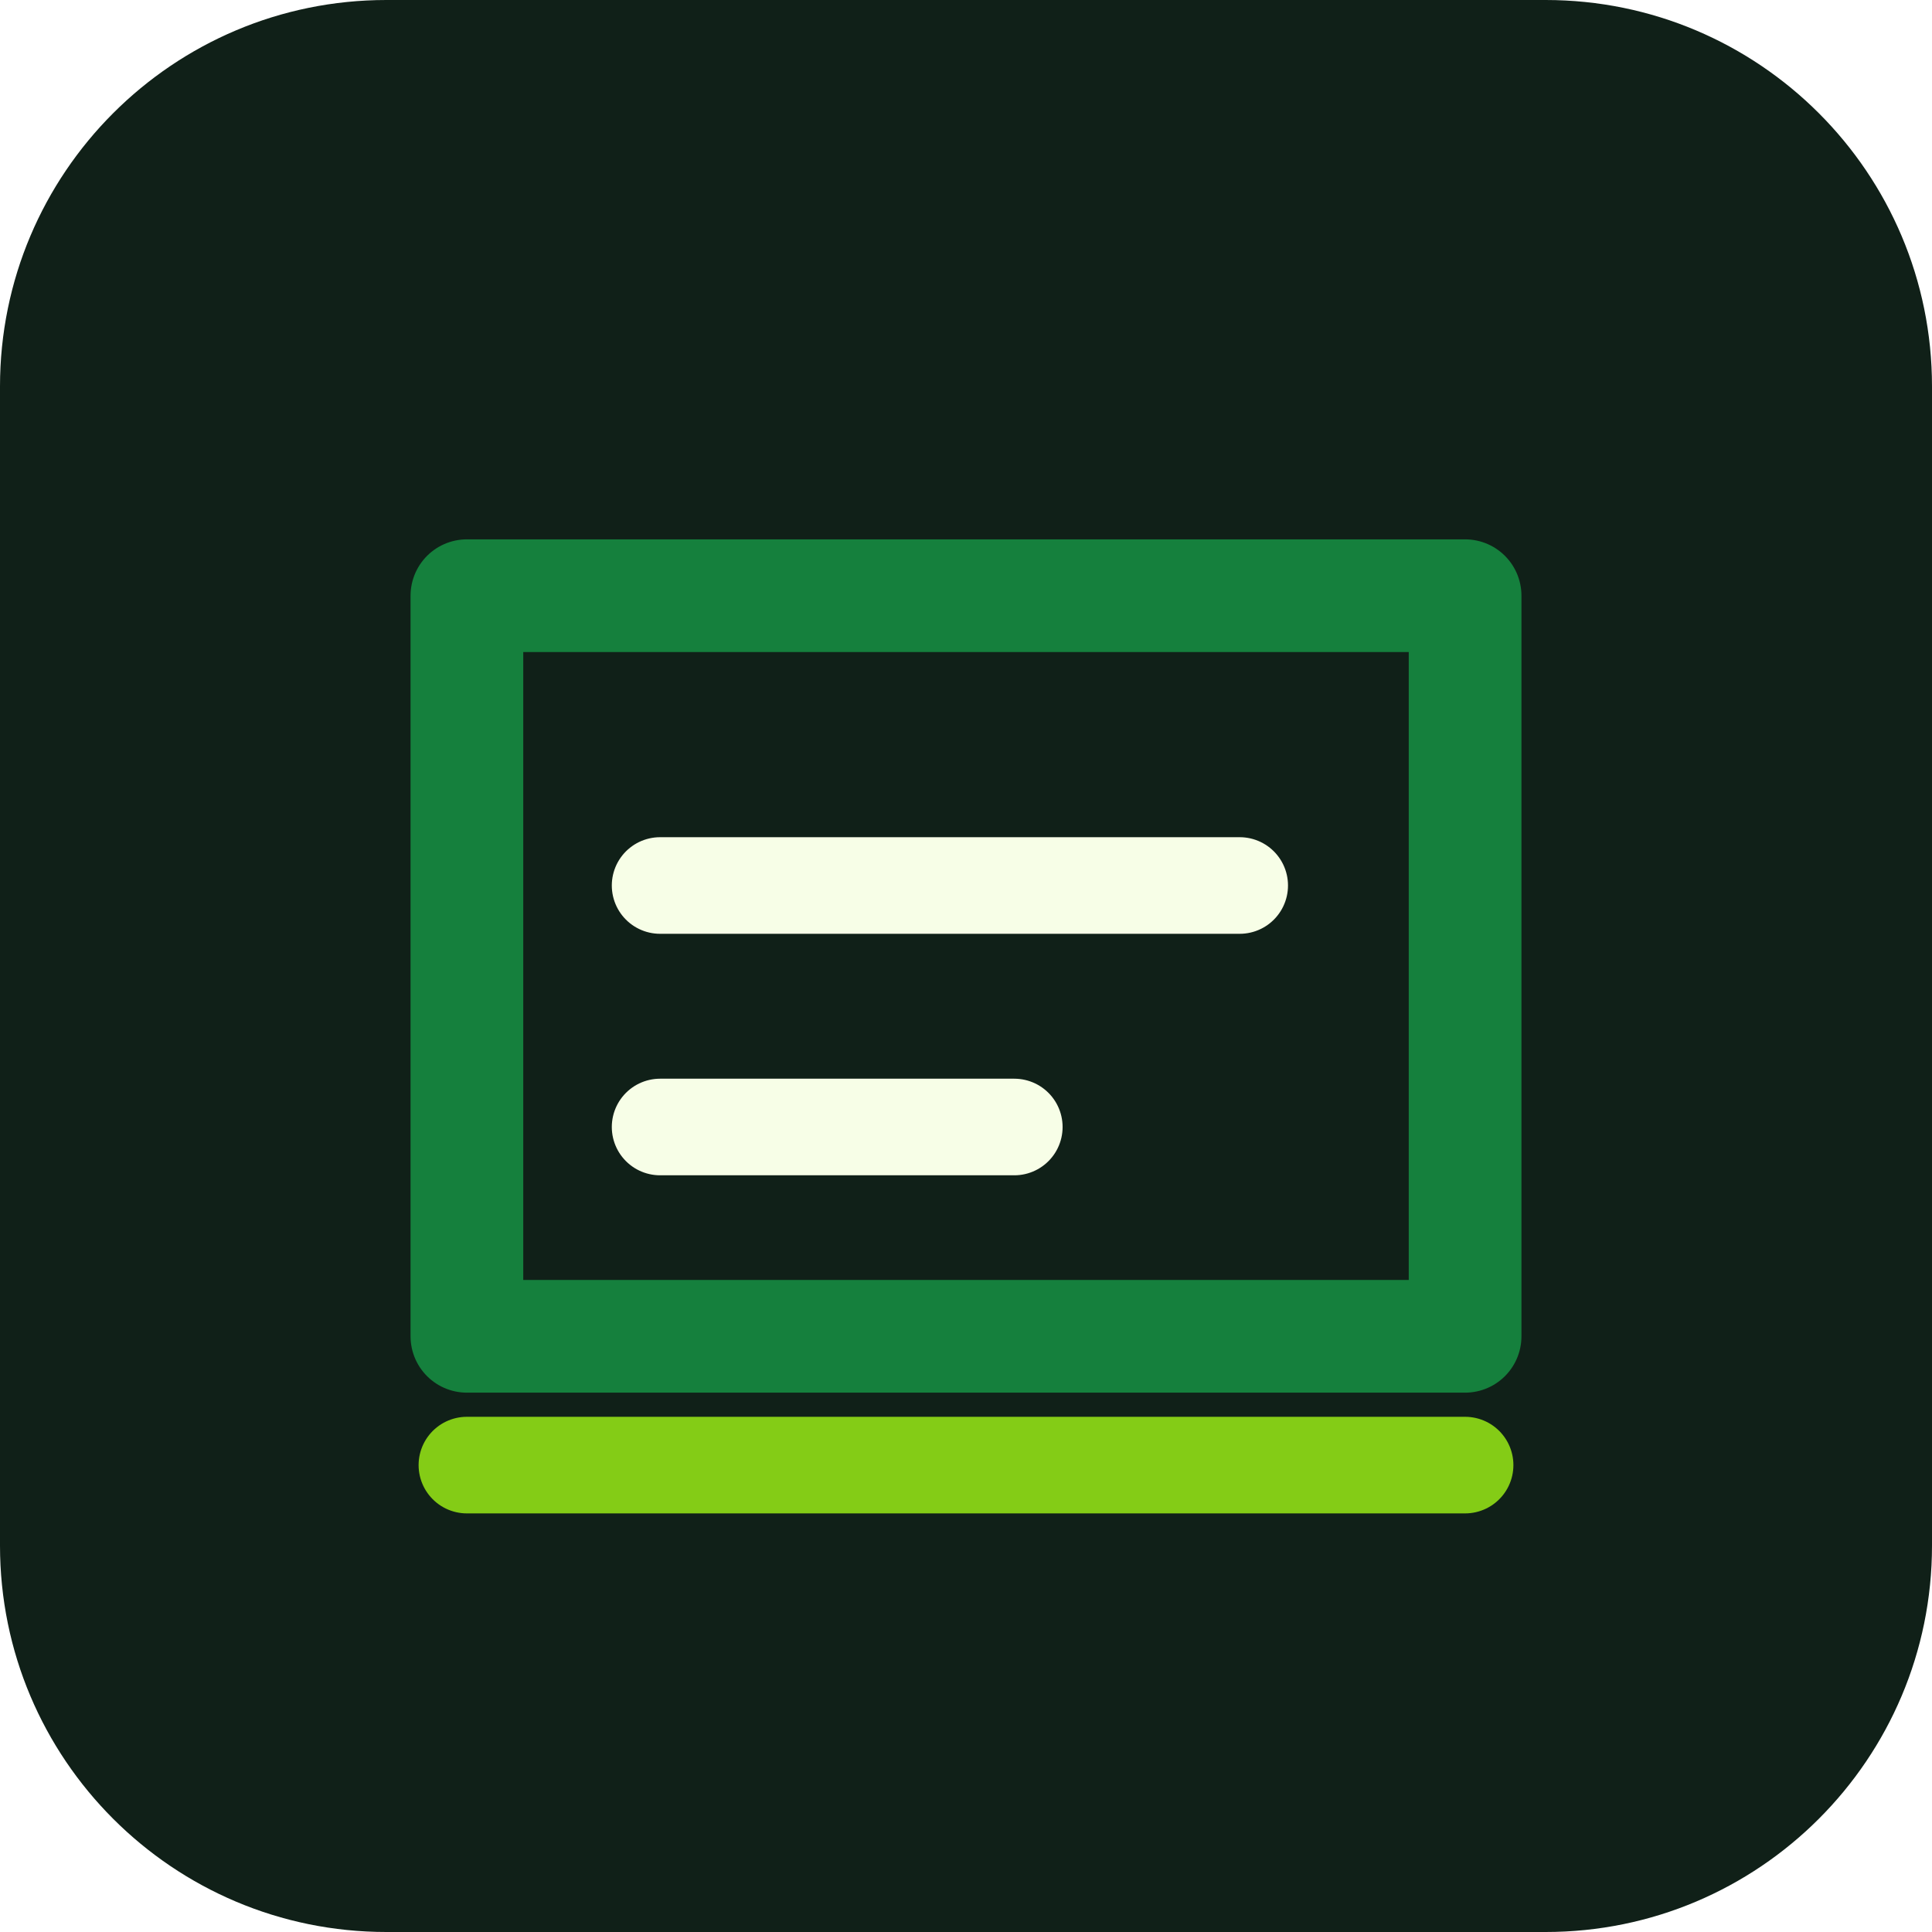
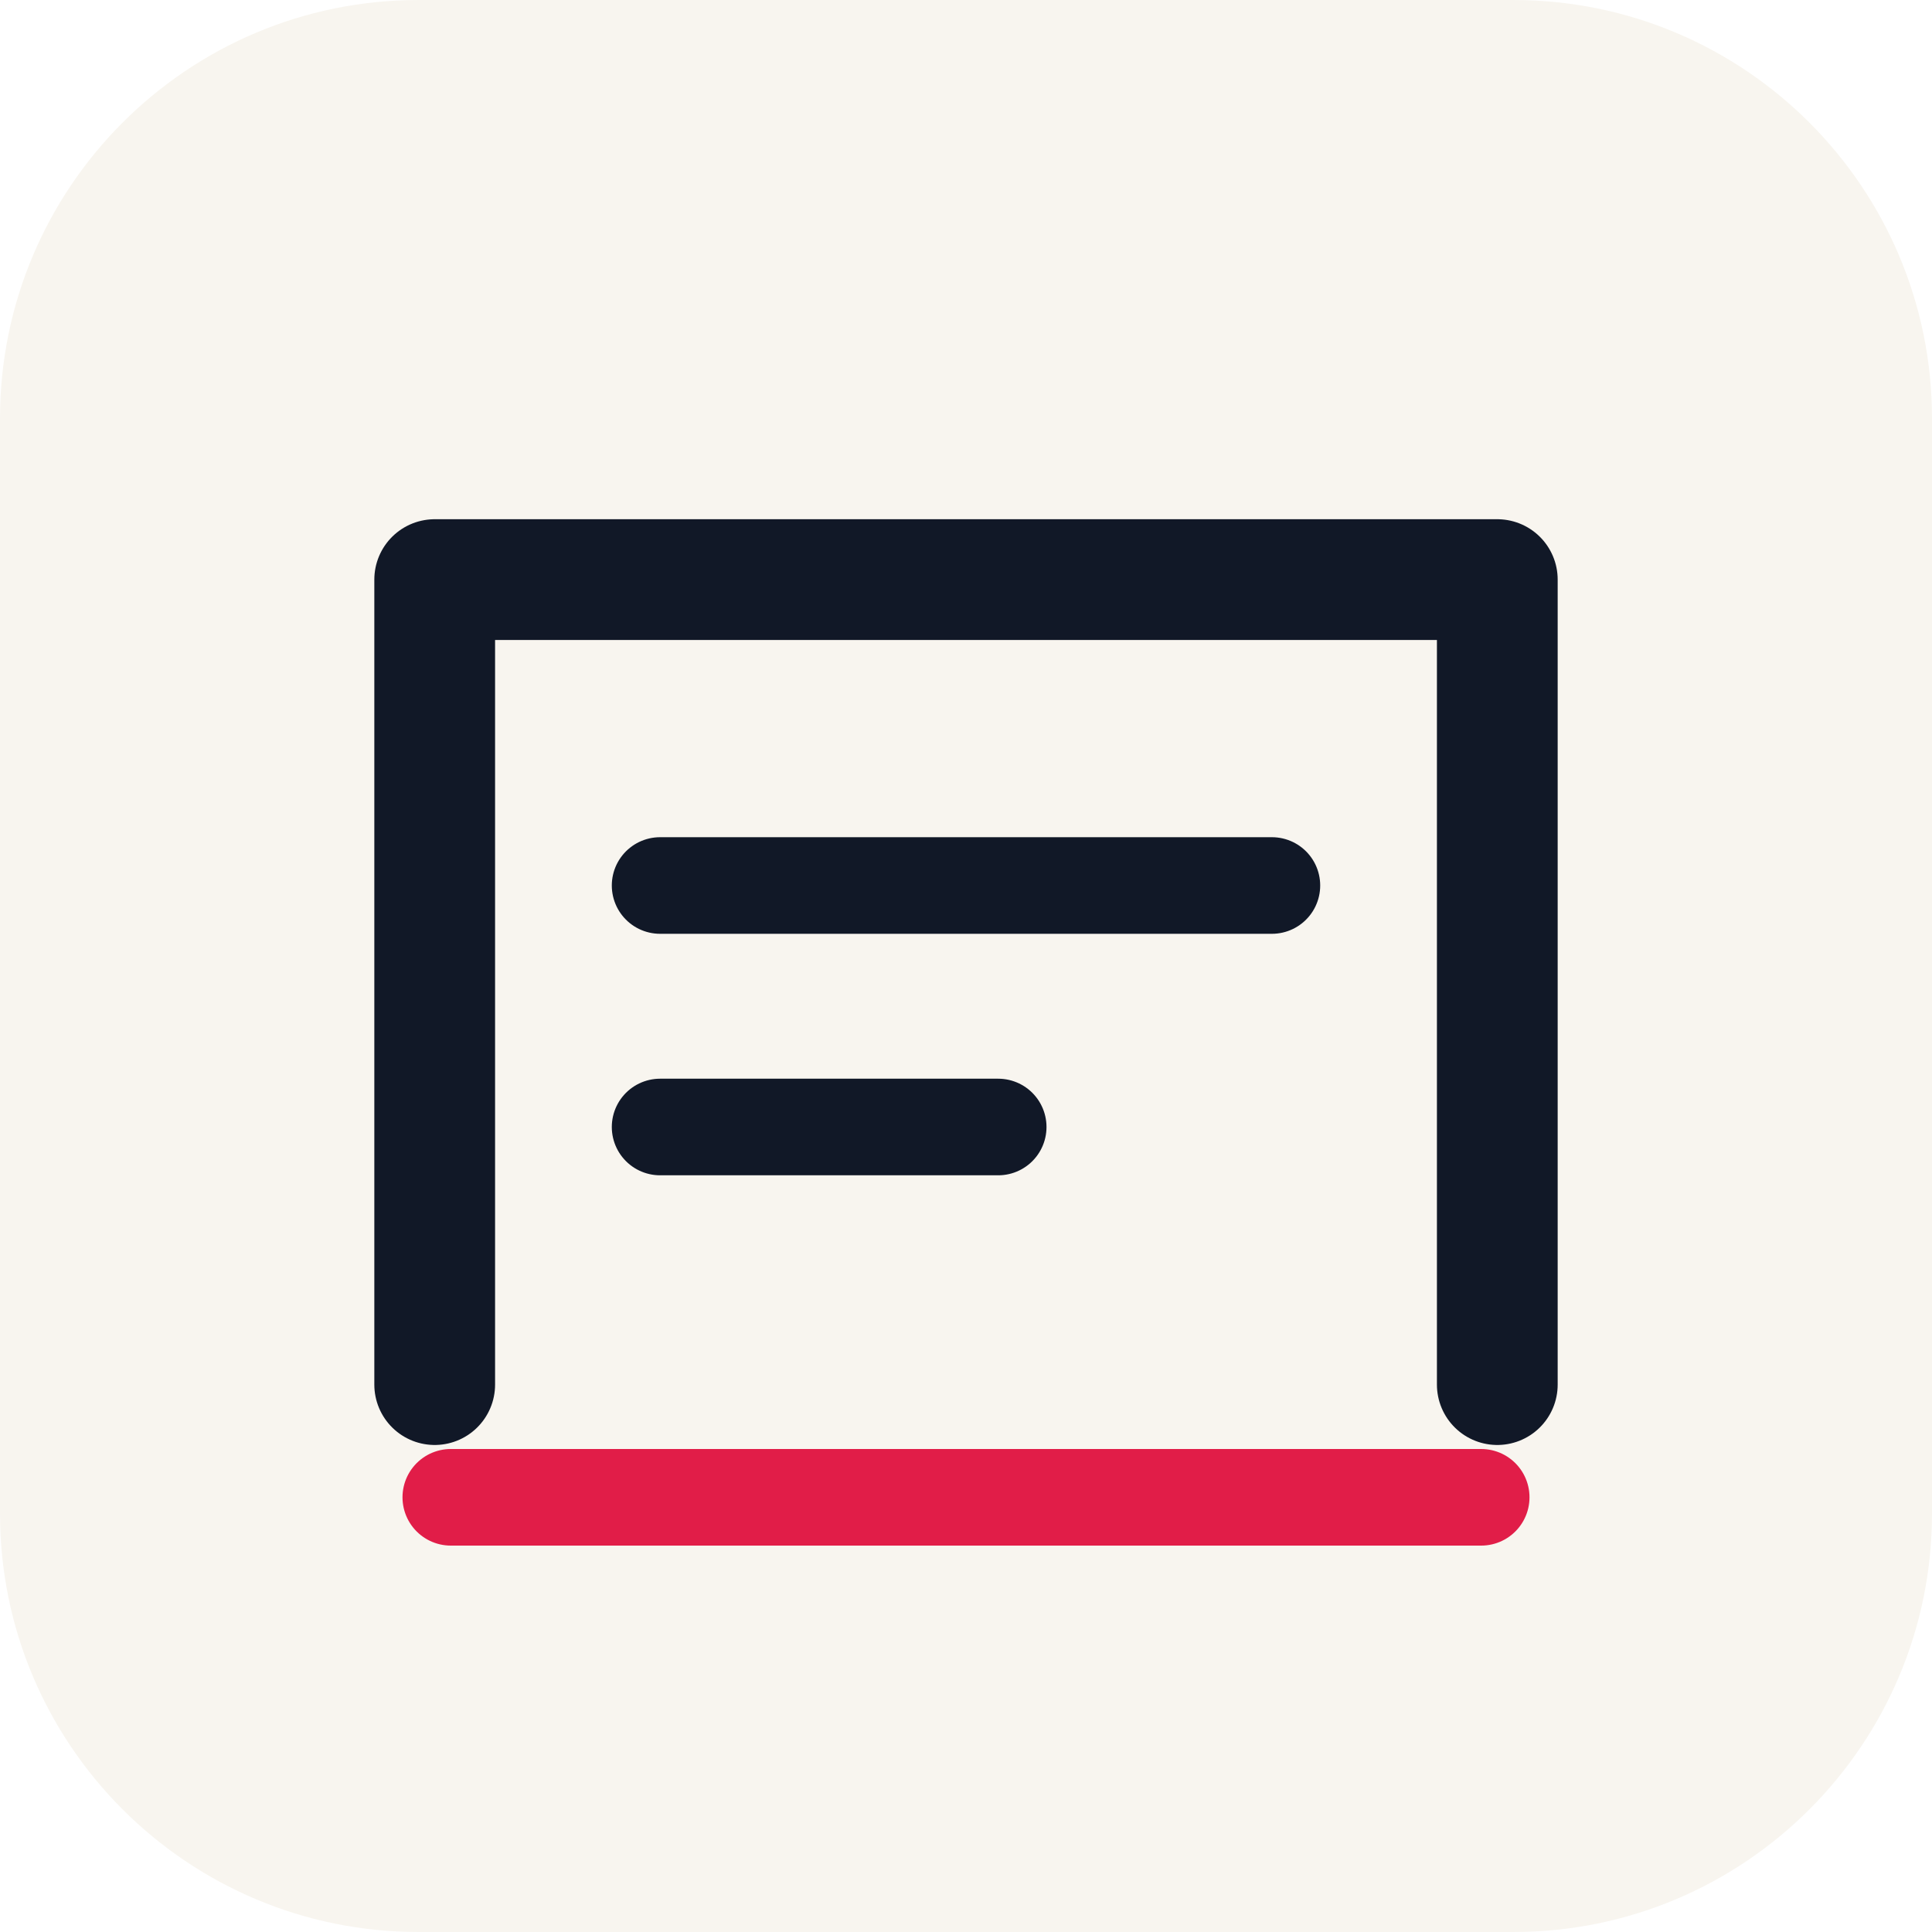
<svg xmlns="http://www.w3.org/2000/svg" width="240" height="240" viewBox="0 0 240 240" fill="none" role="img" aria-label="Crm Field Check icon">
-   <rect width="240" height="240" rx="48" fill="#102018" />
-   <path d="M58 74h124v92H58z" fill="none" stroke="#15803d" stroke-width="14" stroke-linejoin="round" />
-   <path d="M82 110h72M82 140h44" stroke="#f7fee7" stroke-width="12" stroke-linecap="round" />
-   <path d="M58 182h124" stroke="#84cc16" stroke-width="12" stroke-linecap="round" />
+   <rect width="240" height="240" rx="52" fill="#f8f5ef" />
+   <path d="M54 172V72h132v100" stroke="#111827" stroke-width="15" stroke-linecap="round" stroke-linejoin="round" />
+   <path d="M82 110h76M82 140h42" stroke="#111827" stroke-width="12" stroke-linecap="round" />
+   <path d="M56 186h128" stroke="#e11d48" stroke-width="12" stroke-linecap="round" />
</svg>
